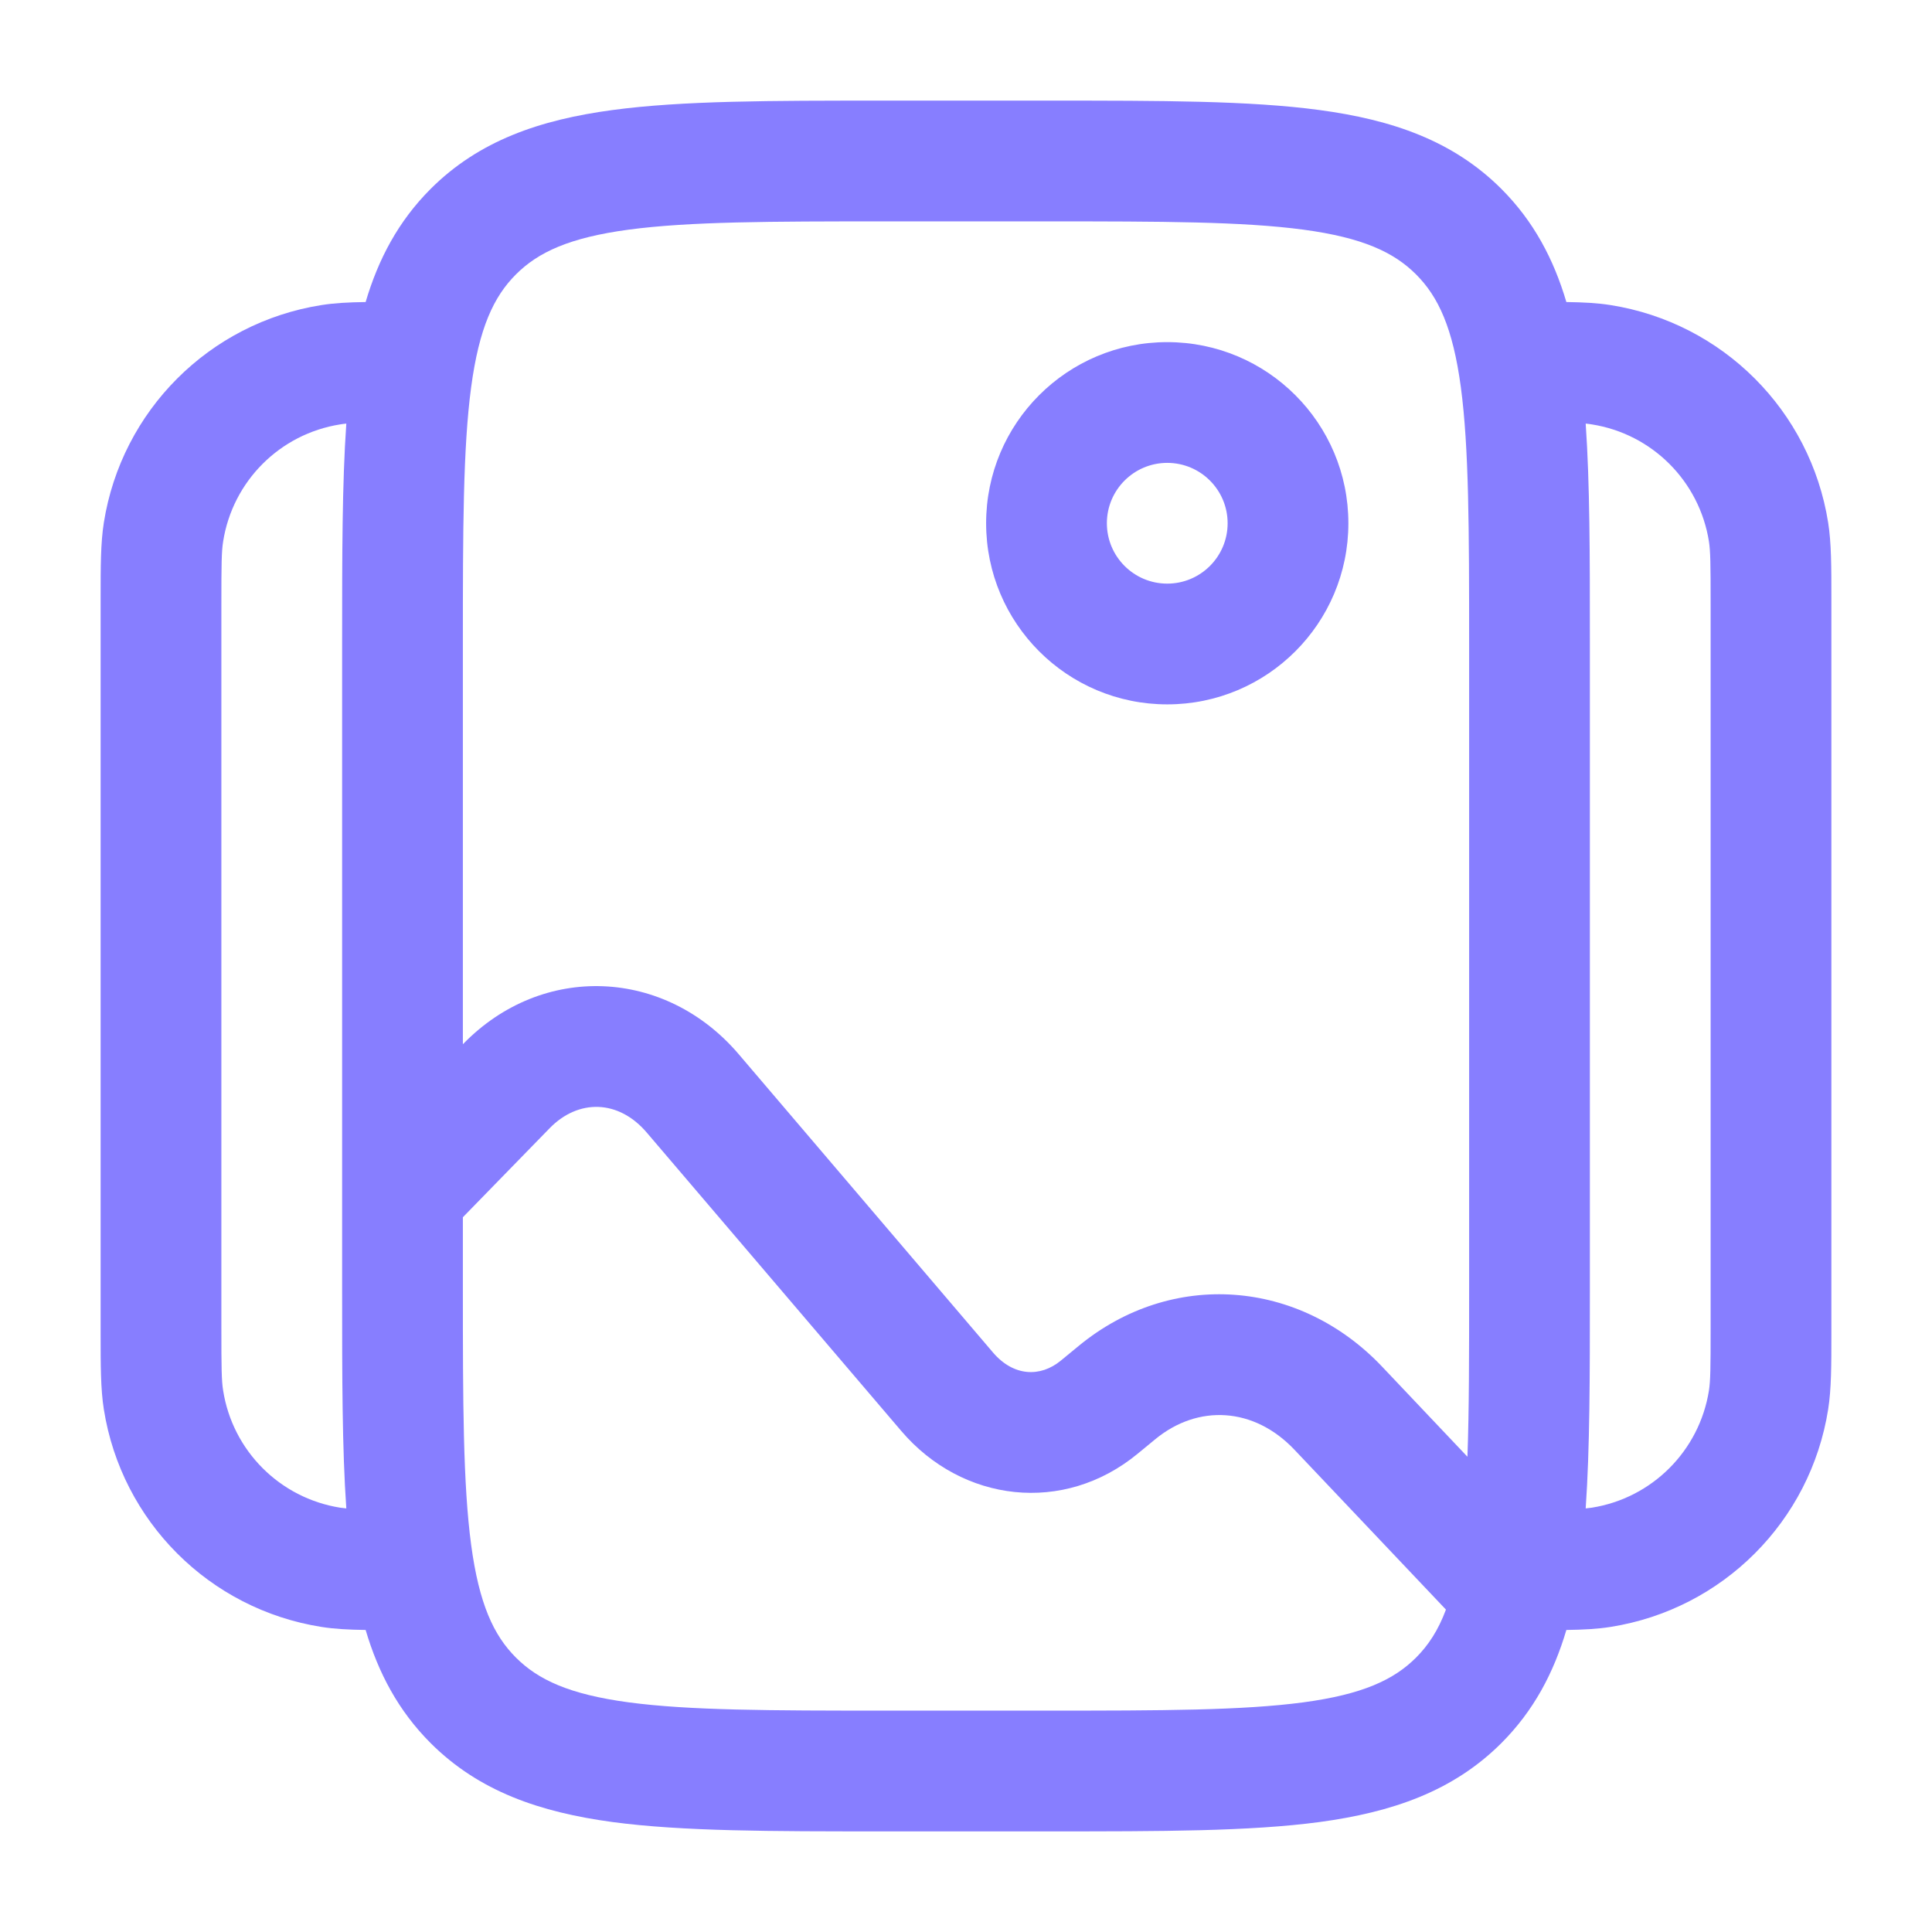
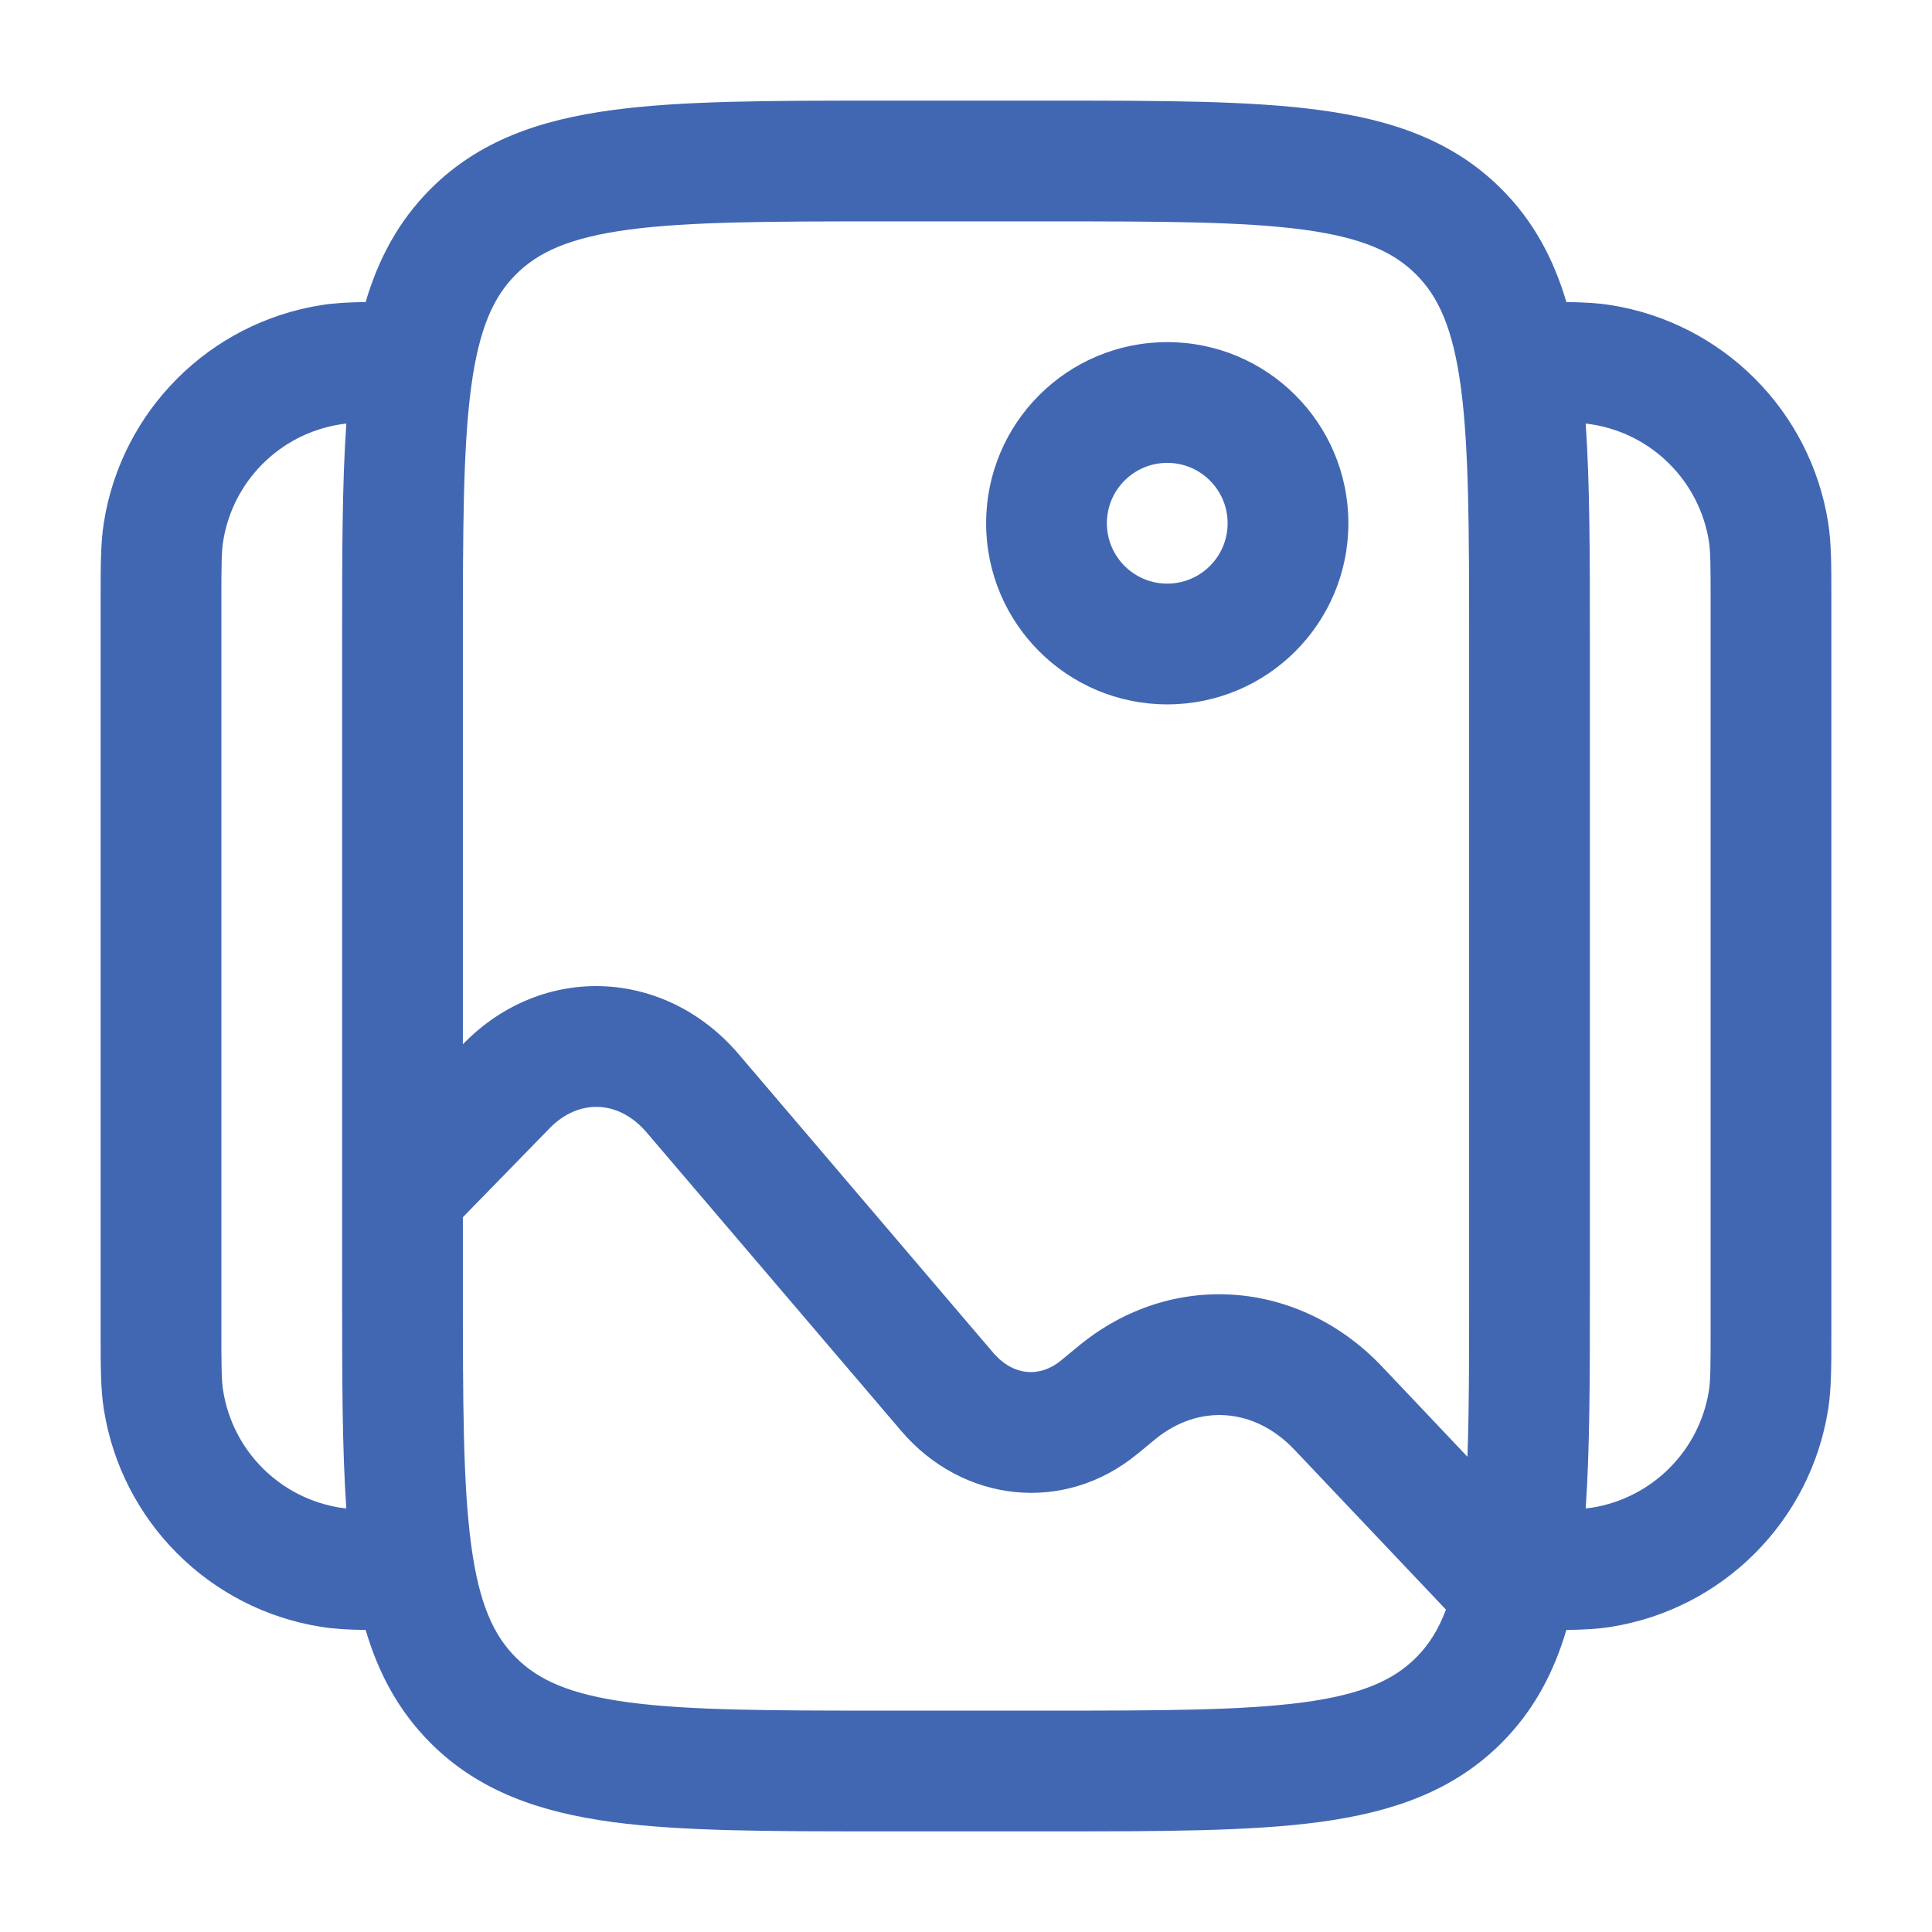
<svg xmlns="http://www.w3.org/2000/svg" width="24" height="24" viewBox="0 0 24 24" fill="none">
-   <path fill-rule="evenodd" clip-rule="evenodd" d="M10.945 1.25H13.055C14.422 1.25 15.525 1.25 16.392 1.367C17.292 1.488 18.05 1.746 18.652 2.348C19.052 2.749 19.3 3.218 19.458 3.752C19.669 3.755 19.846 3.764 20.008 3.79C21.399 4.01 22.49 5.101 22.71 6.492C22.75 6.745 22.75 7.034 22.75 7.435C22.75 7.457 22.75 7.478 22.75 7.5V16.5C22.75 16.522 22.75 16.544 22.75 16.565C22.75 16.966 22.75 17.255 22.71 17.508C22.49 18.899 21.399 19.99 20.008 20.21C19.846 20.236 19.669 20.245 19.458 20.248C19.3 20.782 19.052 21.251 18.652 21.652C18.05 22.254 17.292 22.512 16.392 22.634C15.525 22.75 14.422 22.75 13.055 22.75H10.945C9.578 22.75 8.475 22.75 7.608 22.634C6.708 22.512 5.95 22.254 5.348 21.652C4.948 21.251 4.7 20.782 4.542 20.248C4.331 20.245 4.154 20.236 3.992 20.21C2.601 19.99 1.51 18.899 1.29 17.508C1.25 17.255 1.25 16.966 1.25 16.565C1.25 16.544 1.25 16.522 1.25 16.5V7.5C1.25 7.478 1.25 7.457 1.25 7.435C1.25 7.034 1.25 6.745 1.29 6.492C1.51 5.101 2.601 4.01 3.992 3.79C4.154 3.764 4.331 3.755 4.542 3.752C4.7 3.218 4.948 2.749 5.348 2.348C5.95 1.746 6.708 1.488 7.608 1.367C8.475 1.25 9.578 1.25 10.945 1.25ZM4.302 5.262C4.274 5.265 4.249 5.268 4.226 5.272C3.477 5.39 2.89 5.977 2.772 6.726C2.752 6.848 2.75 7.007 2.75 7.5V16.5C2.75 16.993 2.752 17.152 2.772 17.274C2.89 18.023 3.477 18.61 4.226 18.729C4.249 18.732 4.274 18.735 4.302 18.738C4.25 17.989 4.25 17.099 4.25 16.055L4.25 14.817C4.25 14.816 4.25 14.816 4.25 14.815L4.25 7.945C4.25 6.901 4.25 6.011 4.302 5.262ZM5.75 15.121V16C5.75 17.435 5.752 18.436 5.853 19.192C5.952 19.926 6.132 20.314 6.409 20.591C6.686 20.868 7.074 21.048 7.808 21.147C8.563 21.248 9.565 21.25 11 21.25H13C14.435 21.25 15.437 21.248 16.192 21.147C16.926 21.048 17.314 20.868 17.591 20.591C17.743 20.439 17.866 20.253 17.962 19.995L16.08 18.009C15.577 17.478 14.882 17.442 14.352 17.878L14.132 18.059C13.216 18.814 11.955 18.666 11.195 17.775L8.034 14.069C7.684 13.658 7.185 13.649 6.828 14.015L5.75 15.121ZM18.229 18.096L17.169 16.977C16.141 15.892 14.555 15.767 13.398 16.721L13.178 16.902C12.923 17.112 12.59 17.099 12.336 16.802L9.176 13.095C8.264 12.026 6.739 11.957 5.754 12.968L5.75 12.972V8C5.75 6.565 5.752 5.563 5.853 4.808C5.952 4.074 6.132 3.686 6.409 3.409C6.686 3.132 7.074 2.952 7.808 2.853C8.563 2.752 9.565 2.75 11 2.75H13C14.435 2.75 15.437 2.752 16.192 2.853C16.926 2.952 17.314 3.132 17.591 3.409C17.868 3.686 18.048 4.074 18.147 4.808C18.248 5.563 18.25 6.565 18.25 8V16C18.25 16.833 18.25 17.519 18.229 18.096ZM19.698 18.738C19.726 18.735 19.751 18.732 19.774 18.729C20.523 18.61 21.11 18.023 21.229 17.274C21.248 17.152 21.25 16.993 21.25 16.5V7.5C21.25 7.007 21.248 6.848 21.229 6.726C21.11 5.977 20.523 5.39 19.774 5.272C19.751 5.268 19.726 5.265 19.698 5.262C19.75 6.011 19.75 6.901 19.75 7.945V16.055C19.75 17.099 19.75 17.989 19.698 18.738ZM14.5 5.75C14.086 5.75 13.75 6.086 13.75 6.5C13.75 6.914 14.086 7.25 14.5 7.25C14.914 7.25 15.25 6.914 15.25 6.5C15.25 6.086 14.914 5.75 14.5 5.75ZM12.25 6.5C12.25 5.257 13.257 4.25 14.5 4.25C15.743 4.25 16.75 5.257 16.75 6.5C16.75 7.743 15.743 8.75 14.5 8.75C13.257 8.75 12.25 7.743 12.25 6.5Z" fill="#877EFF" />
+   <path fill-rule="evenodd" clip-rule="evenodd" d="M10.945 1.25H13.055C14.422 1.25 15.525 1.25 16.392 1.367C17.292 1.488 18.05 1.746 18.652 2.348C19.052 2.749 19.3 3.218 19.458 3.752C19.669 3.755 19.846 3.764 20.008 3.79C21.399 4.01 22.49 5.101 22.71 6.492C22.75 6.745 22.75 7.034 22.75 7.435C22.75 7.457 22.75 7.478 22.75 7.5V16.5C22.75 16.522 22.75 16.544 22.75 16.565C22.75 16.966 22.75 17.255 22.71 17.508C22.49 18.899 21.399 19.99 20.008 20.21C19.846 20.236 19.669 20.245 19.458 20.248C19.3 20.782 19.052 21.251 18.652 21.652C18.05 22.254 17.292 22.512 16.392 22.634C15.525 22.75 14.422 22.75 13.055 22.75H10.945C9.578 22.75 8.475 22.75 7.608 22.634C6.708 22.512 5.95 22.254 5.348 21.652C4.948 21.251 4.7 20.782 4.542 20.248C4.331 20.245 4.154 20.236 3.992 20.21C2.601 19.99 1.51 18.899 1.29 17.508C1.25 17.255 1.25 16.966 1.25 16.565C1.25 16.544 1.25 16.522 1.25 16.5V7.5C1.25 7.478 1.25 7.457 1.25 7.435C1.25 7.034 1.25 6.745 1.29 6.492C1.51 5.101 2.601 4.01 3.992 3.79C4.154 3.764 4.331 3.755 4.542 3.752C4.7 3.218 4.948 2.749 5.348 2.348C5.95 1.746 6.708 1.488 7.608 1.367C8.475 1.25 9.578 1.25 10.945 1.25ZM4.302 5.262C4.274 5.265 4.249 5.268 4.226 5.272C3.477 5.39 2.89 5.977 2.772 6.726C2.752 6.848 2.75 7.007 2.75 7.5V16.5C2.75 16.993 2.752 17.152 2.772 17.274C2.89 18.023 3.477 18.61 4.226 18.729C4.249 18.732 4.274 18.735 4.302 18.738C4.25 17.989 4.25 17.099 4.25 16.055L4.25 14.817C4.25 14.816 4.25 14.816 4.25 14.815L4.25 7.945C4.25 6.901 4.25 6.011 4.302 5.262ZM5.75 15.121V16C5.75 17.435 5.752 18.436 5.853 19.192C5.952 19.926 6.132 20.314 6.409 20.591C6.686 20.868 7.074 21.048 7.808 21.147C8.563 21.248 9.565 21.25 11 21.25H13C14.435 21.25 15.437 21.248 16.192 21.147C16.926 21.048 17.314 20.868 17.591 20.591C17.743 20.439 17.866 20.253 17.962 19.995L16.08 18.009C15.577 17.478 14.882 17.442 14.352 17.878L14.132 18.059C13.216 18.814 11.955 18.666 11.195 17.775L8.034 14.069C7.684 13.658 7.185 13.649 6.828 14.015L5.75 15.121ZM18.229 18.096L17.169 16.977C16.141 15.892 14.555 15.767 13.398 16.721L13.178 16.902C12.923 17.112 12.59 17.099 12.336 16.802L9.176 13.095C8.264 12.026 6.739 11.957 5.754 12.968L5.75 12.972V8C5.75 6.565 5.752 5.563 5.853 4.808C5.952 4.074 6.132 3.686 6.409 3.409C6.686 3.132 7.074 2.952 7.808 2.853C8.563 2.752 9.565 2.75 11 2.75H13C14.435 2.75 15.437 2.752 16.192 2.853C16.926 2.952 17.314 3.132 17.591 3.409C17.868 3.686 18.048 4.074 18.147 4.808C18.248 5.563 18.25 6.565 18.25 8V16C18.25 16.833 18.25 17.519 18.229 18.096ZM19.698 18.738C19.726 18.735 19.751 18.732 19.774 18.729C20.523 18.61 21.11 18.023 21.229 17.274C21.248 17.152 21.25 16.993 21.25 16.5V7.5C21.25 7.007 21.248 6.848 21.229 6.726C21.11 5.977 20.523 5.39 19.774 5.272C19.751 5.268 19.726 5.265 19.698 5.262C19.75 6.011 19.75 6.901 19.75 7.945V16.055C19.75 17.099 19.75 17.989 19.698 18.738ZM14.5 5.75C14.086 5.75 13.75 6.086 13.75 6.5C13.75 6.914 14.086 7.25 14.5 7.25C14.914 7.25 15.25 6.914 15.25 6.5C15.25 6.086 14.914 5.75 14.5 5.75ZM12.25 6.5C12.25 5.257 13.257 4.25 14.5 4.25C15.743 4.25 16.75 5.257 16.75 6.5C16.75 7.743 15.743 8.75 14.5 8.75C13.257 8.75 12.25 7.743 12.25 6.5Z" fill="#4267B2" />
</svg>
